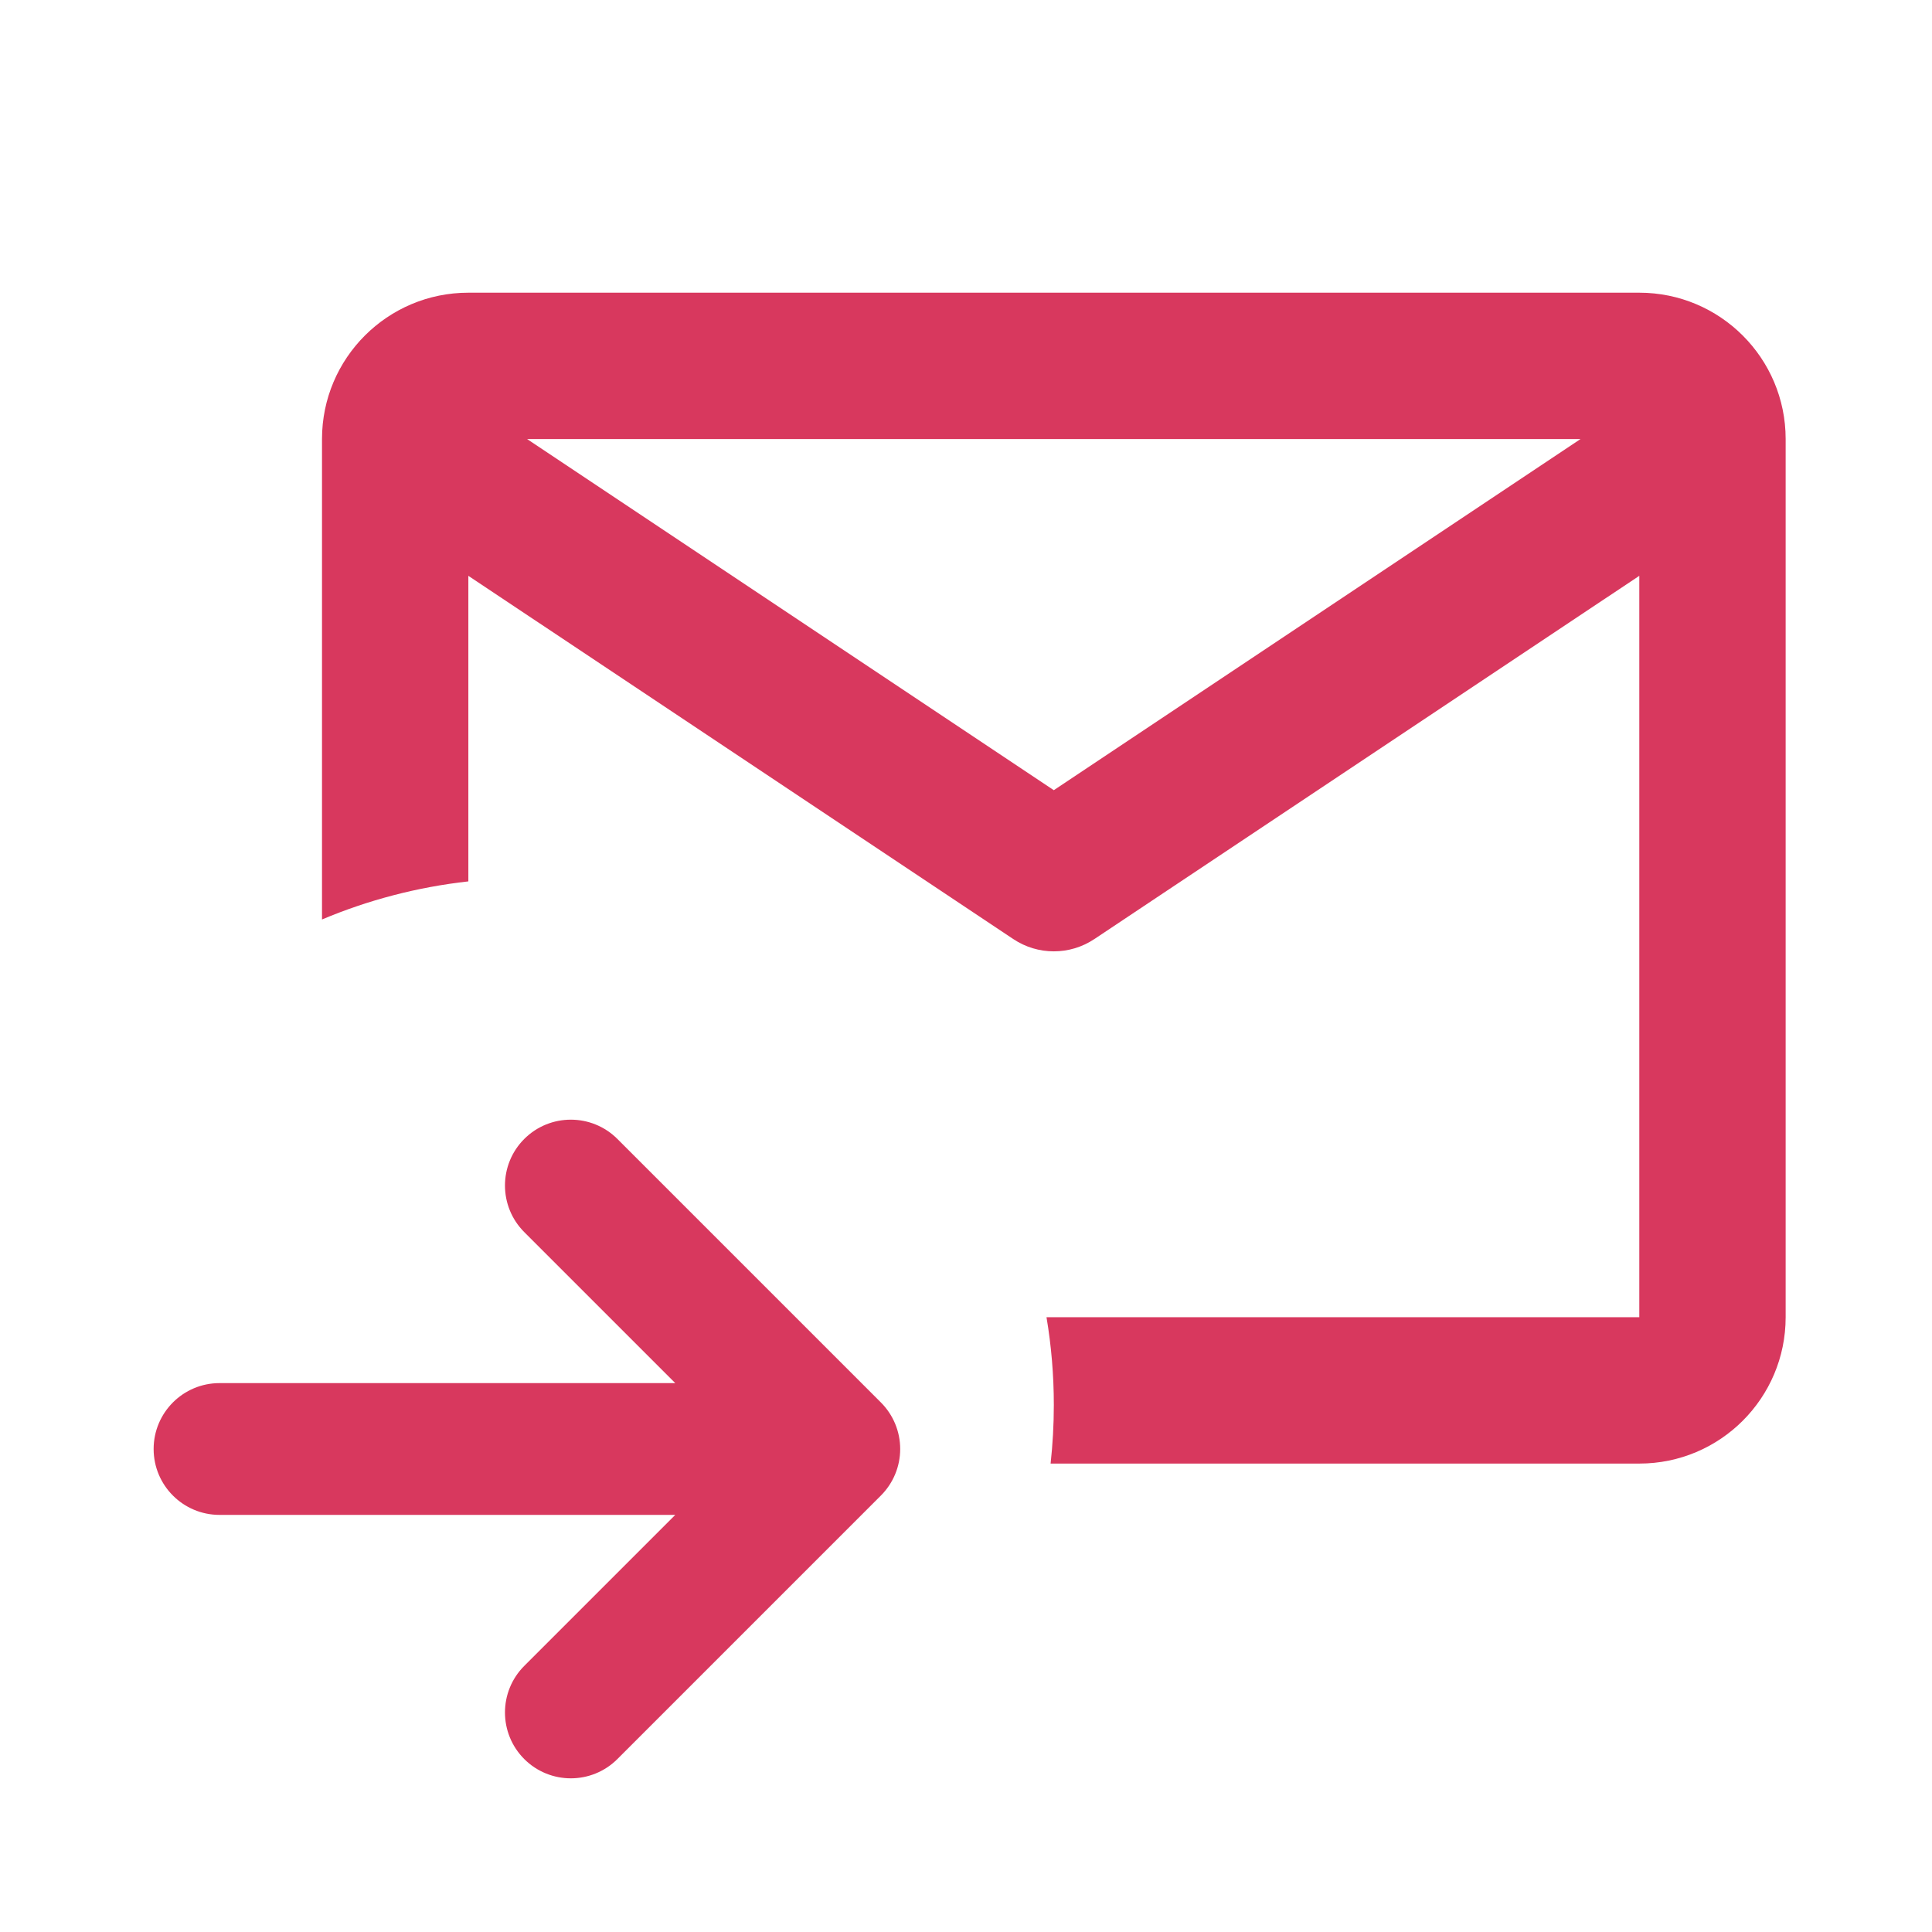
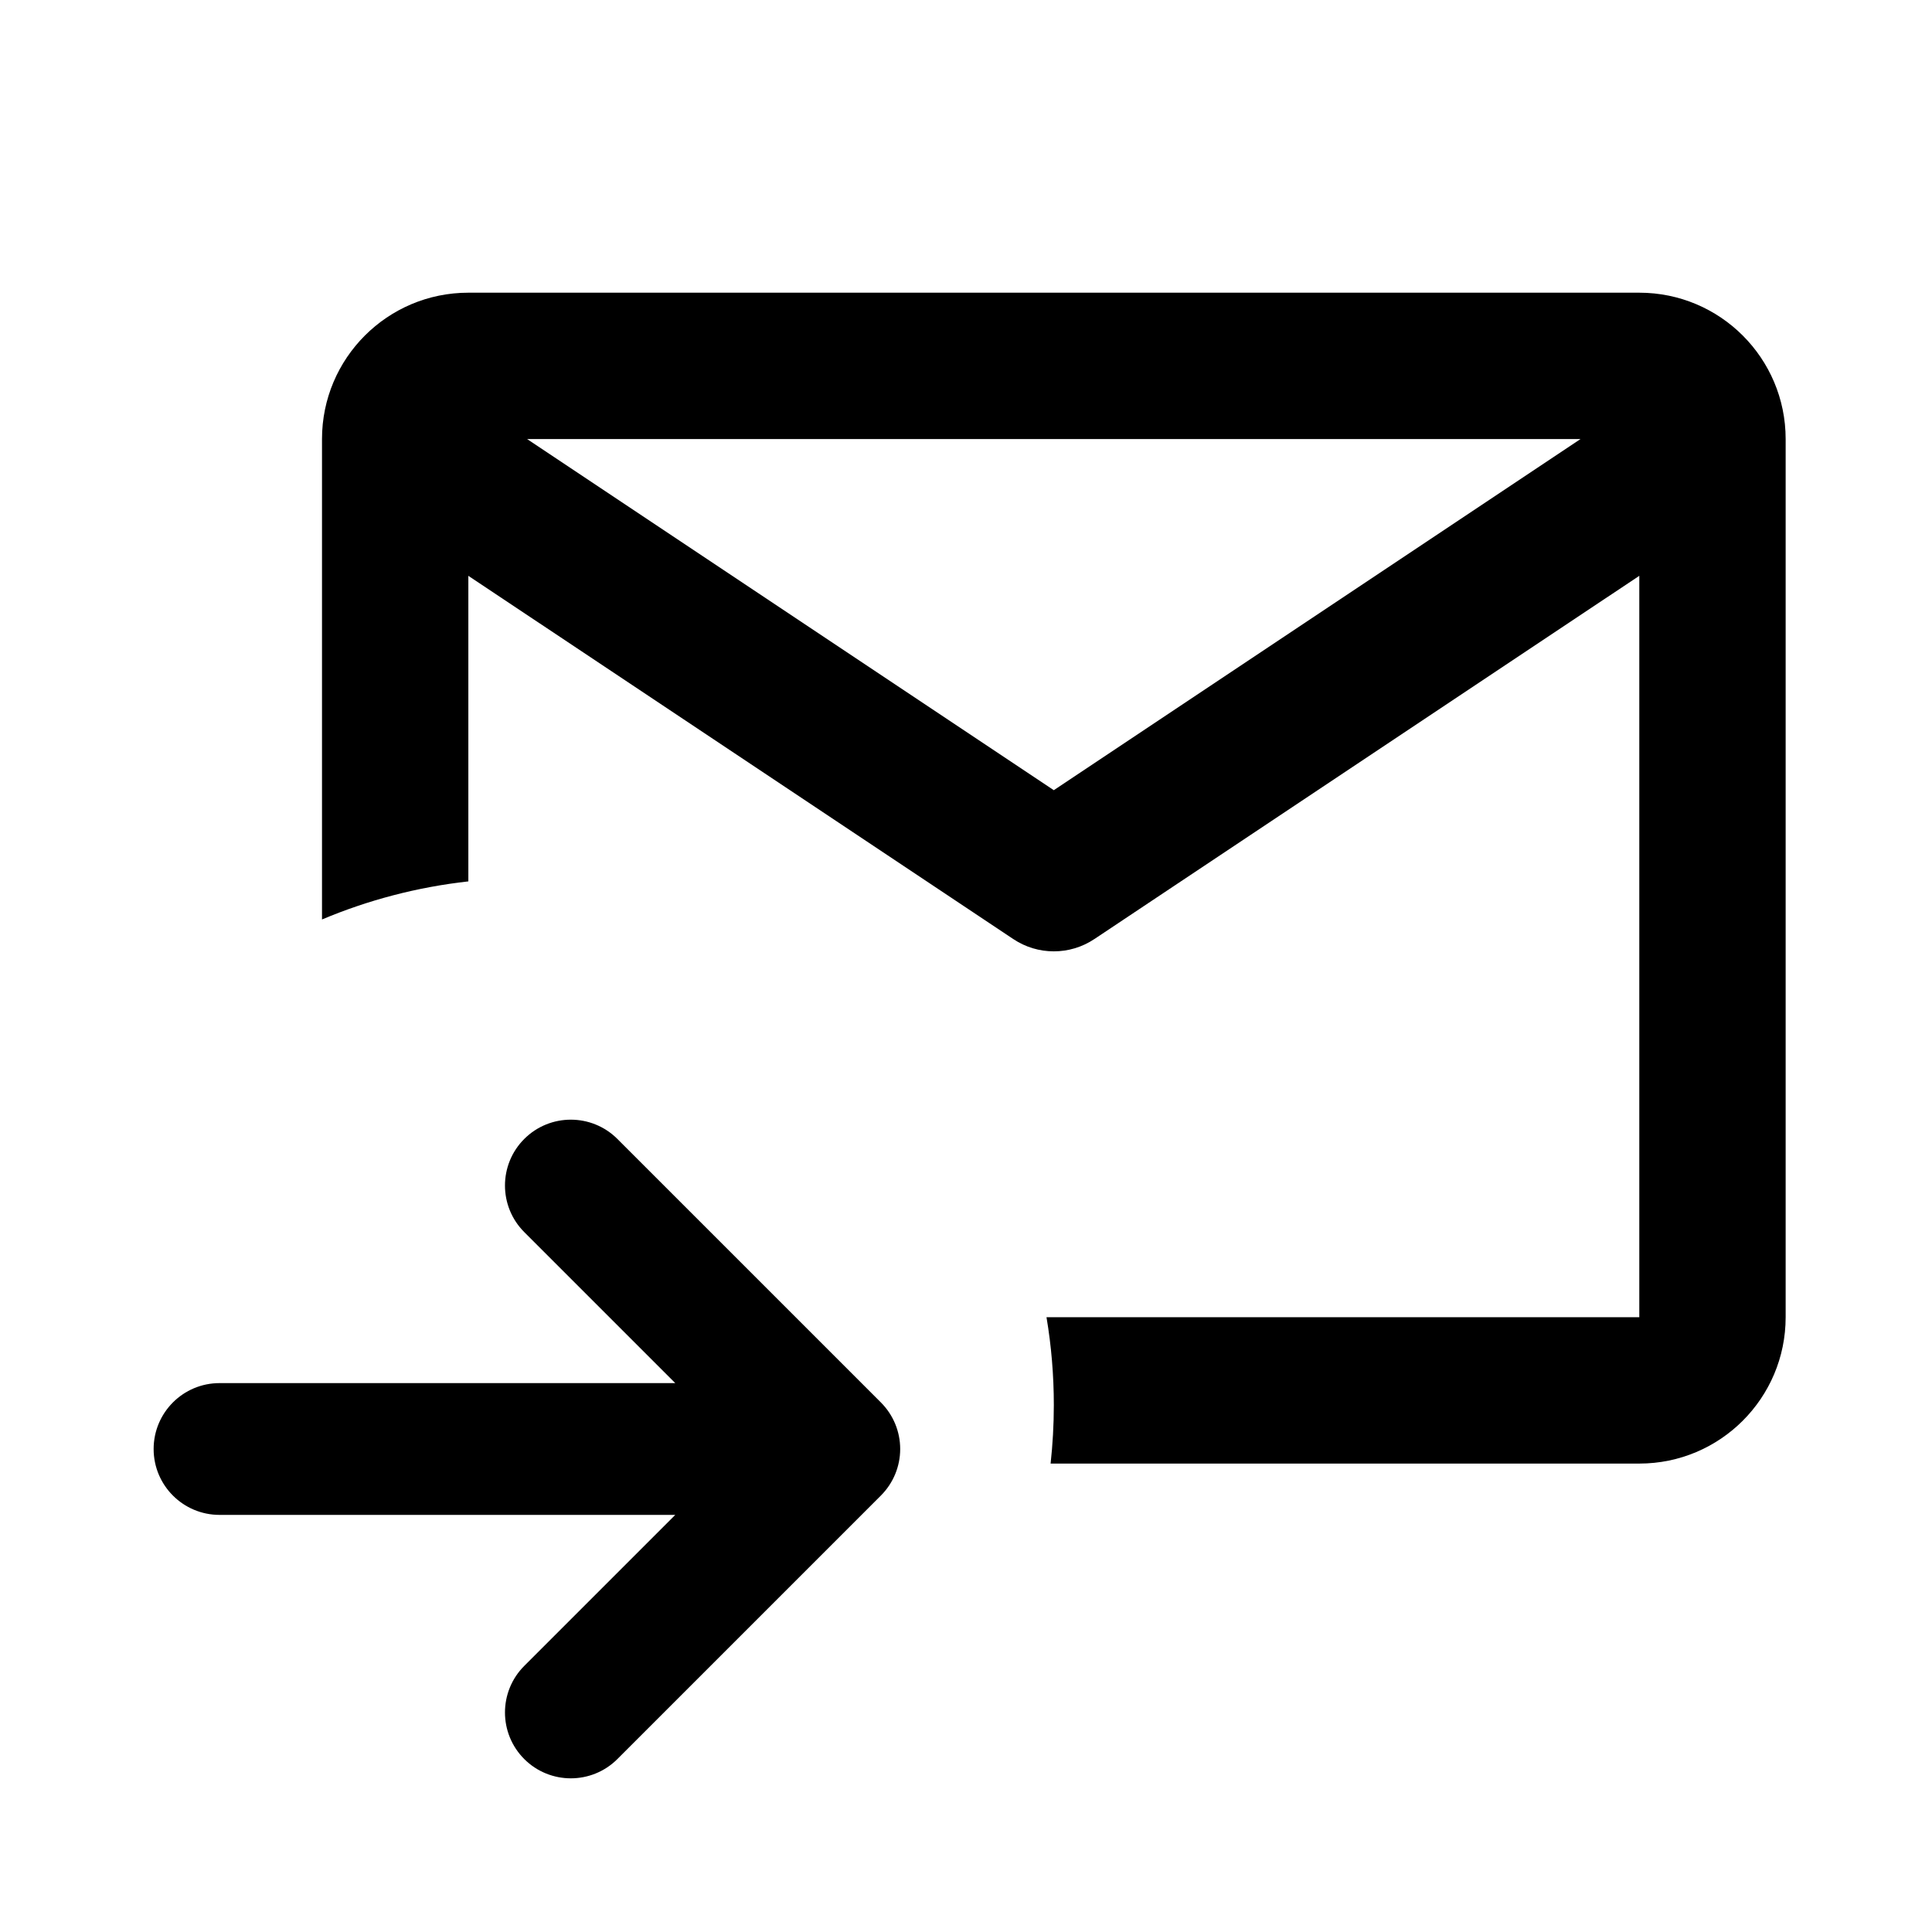
<svg xmlns="http://www.w3.org/2000/svg" width="24" height="24" viewBox="0 0 24 24" fill="none">
-   <path fill-rule="evenodd" clip-rule="evenodd" d="M4 5.454C4 4.45 4.814 3.636 5.818 3.636H20.364C21.368 3.636 22.182 4.45 22.182 5.454V16.363C22.182 17.367 21.368 18.181 20.364 18.181H13.051C13.077 17.943 13.091 17.7 13.091 17.454C13.091 17.083 13.06 16.718 13 16.363H20.364V7.153L13.595 11.665C13.29 11.869 12.892 11.869 12.587 11.665L5.818 7.153V10.949C5.18 11.02 4.57 11.182 4 11.422V5.454ZM13.091 9.816L6.548 5.454L19.634 5.454L13.091 9.816Z" fill="#D8385E" />
-   <path d="M7.573 14.245C7.307 13.979 6.875 13.979 6.609 14.245C6.343 14.511 6.343 14.943 6.609 15.209L8.718 17.318L2.727 17.318C2.351 17.318 2.045 17.623 2.045 18C2.045 18.377 2.351 18.682 2.727 18.682L8.718 18.682L6.609 20.791C6.343 21.057 6.343 21.489 6.609 21.755C6.875 22.021 7.307 22.021 7.573 21.755L10.846 18.482C10.974 18.354 11.046 18.181 11.046 18C11.046 17.819 10.974 17.646 10.846 17.518L7.573 14.245Z" fill="#D8385E" stroke="#D8385E" stroke-width="0.273" />
+   <path fill-rule="evenodd" clip-rule="evenodd" d="M4 5.454C4 4.45 4.814 3.636 5.818 3.636H20.364C21.368 3.636 22.182 4.45 22.182 5.454V16.363C22.182 17.367 21.368 18.181 20.364 18.181H13.051C13.077 17.943 13.091 17.7 13.091 17.454C13.091 17.083 13.06 16.718 13 16.363H20.364V7.153L13.595 11.665C13.29 11.869 12.892 11.869 12.587 11.665L5.818 7.153V10.949C5.18 11.02 4.57 11.182 4 11.422V5.454ZM13.091 9.816L6.548 5.454L19.634 5.454L13.091 9.816Z" fill="#000000" />
+   <path d="M7.573 14.245C7.307 13.979 6.875 13.979 6.609 14.245C6.343 14.511 6.343 14.943 6.609 15.209L8.718 17.318L2.727 17.318C2.351 17.318 2.045 17.623 2.045 18C2.045 18.377 2.351 18.682 2.727 18.682L8.718 18.682L6.609 20.791C6.343 21.057 6.343 21.489 6.609 21.755C6.875 22.021 7.307 22.021 7.573 21.755L10.846 18.482C10.974 18.354 11.046 18.181 11.046 18C11.046 17.819 10.974 17.646 10.846 17.518L7.573 14.245Z" fill="#000000" stroke="#000000" stroke-width="0.273" />
</svg>
